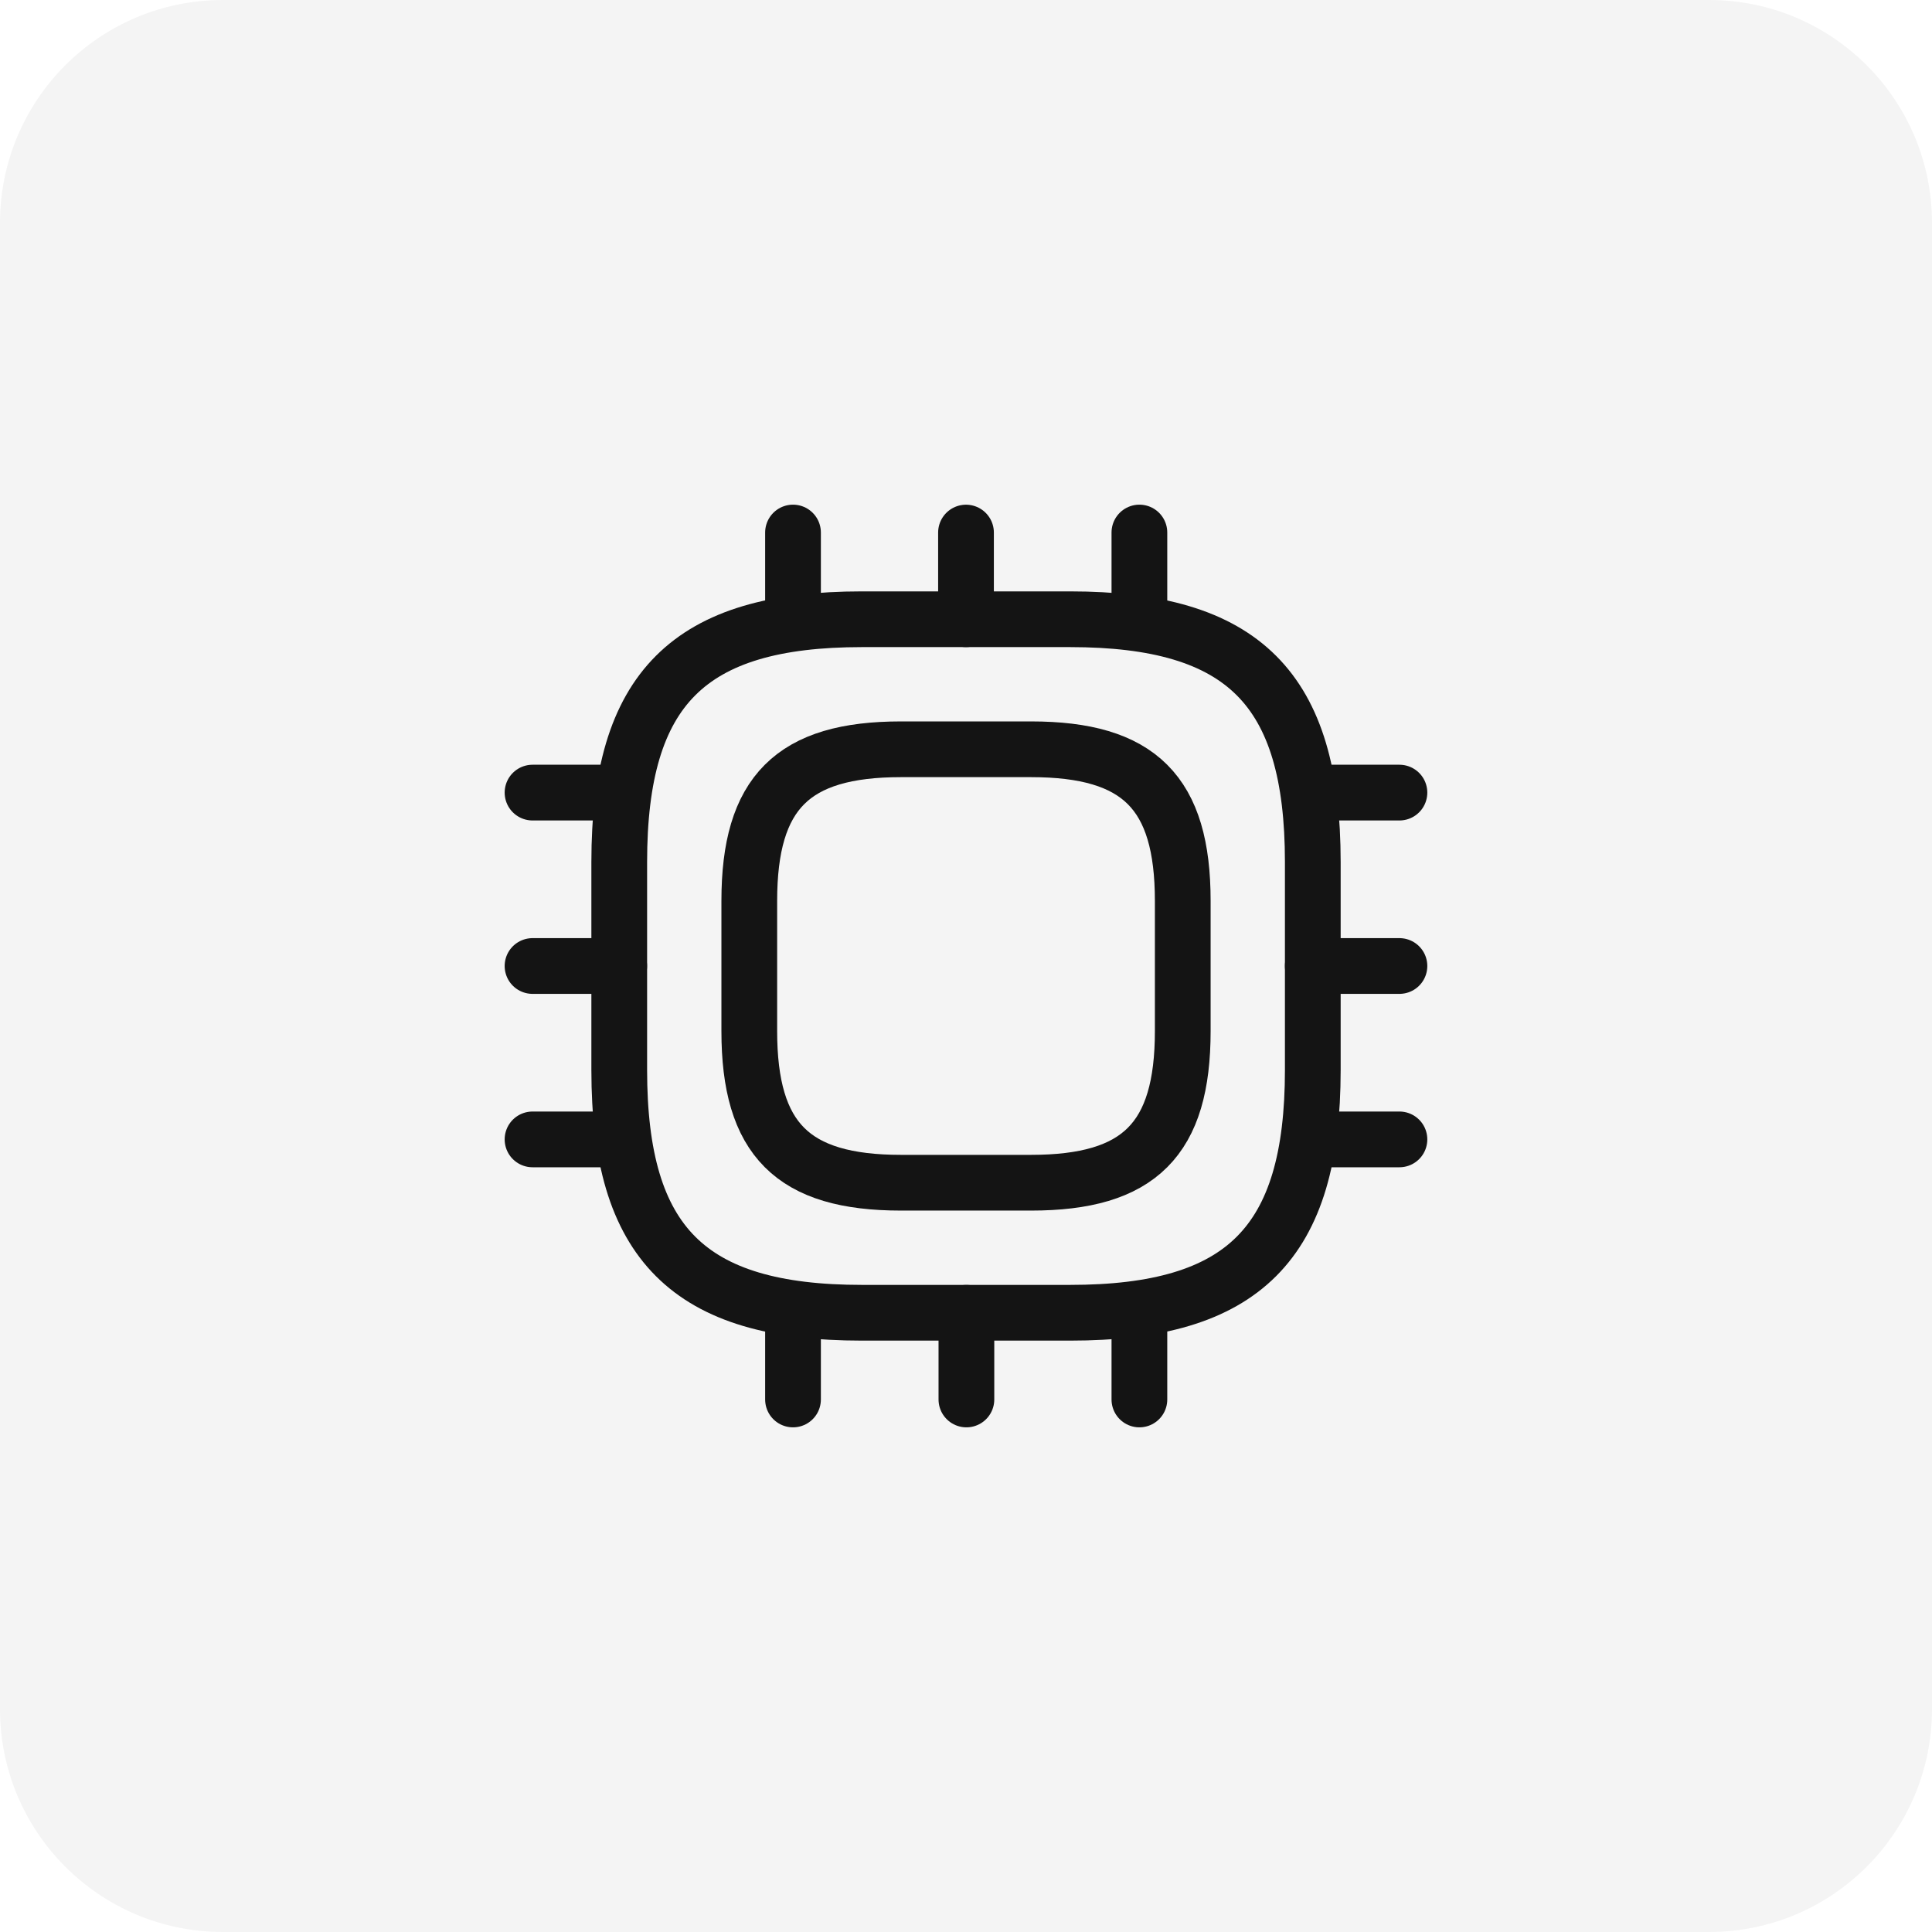
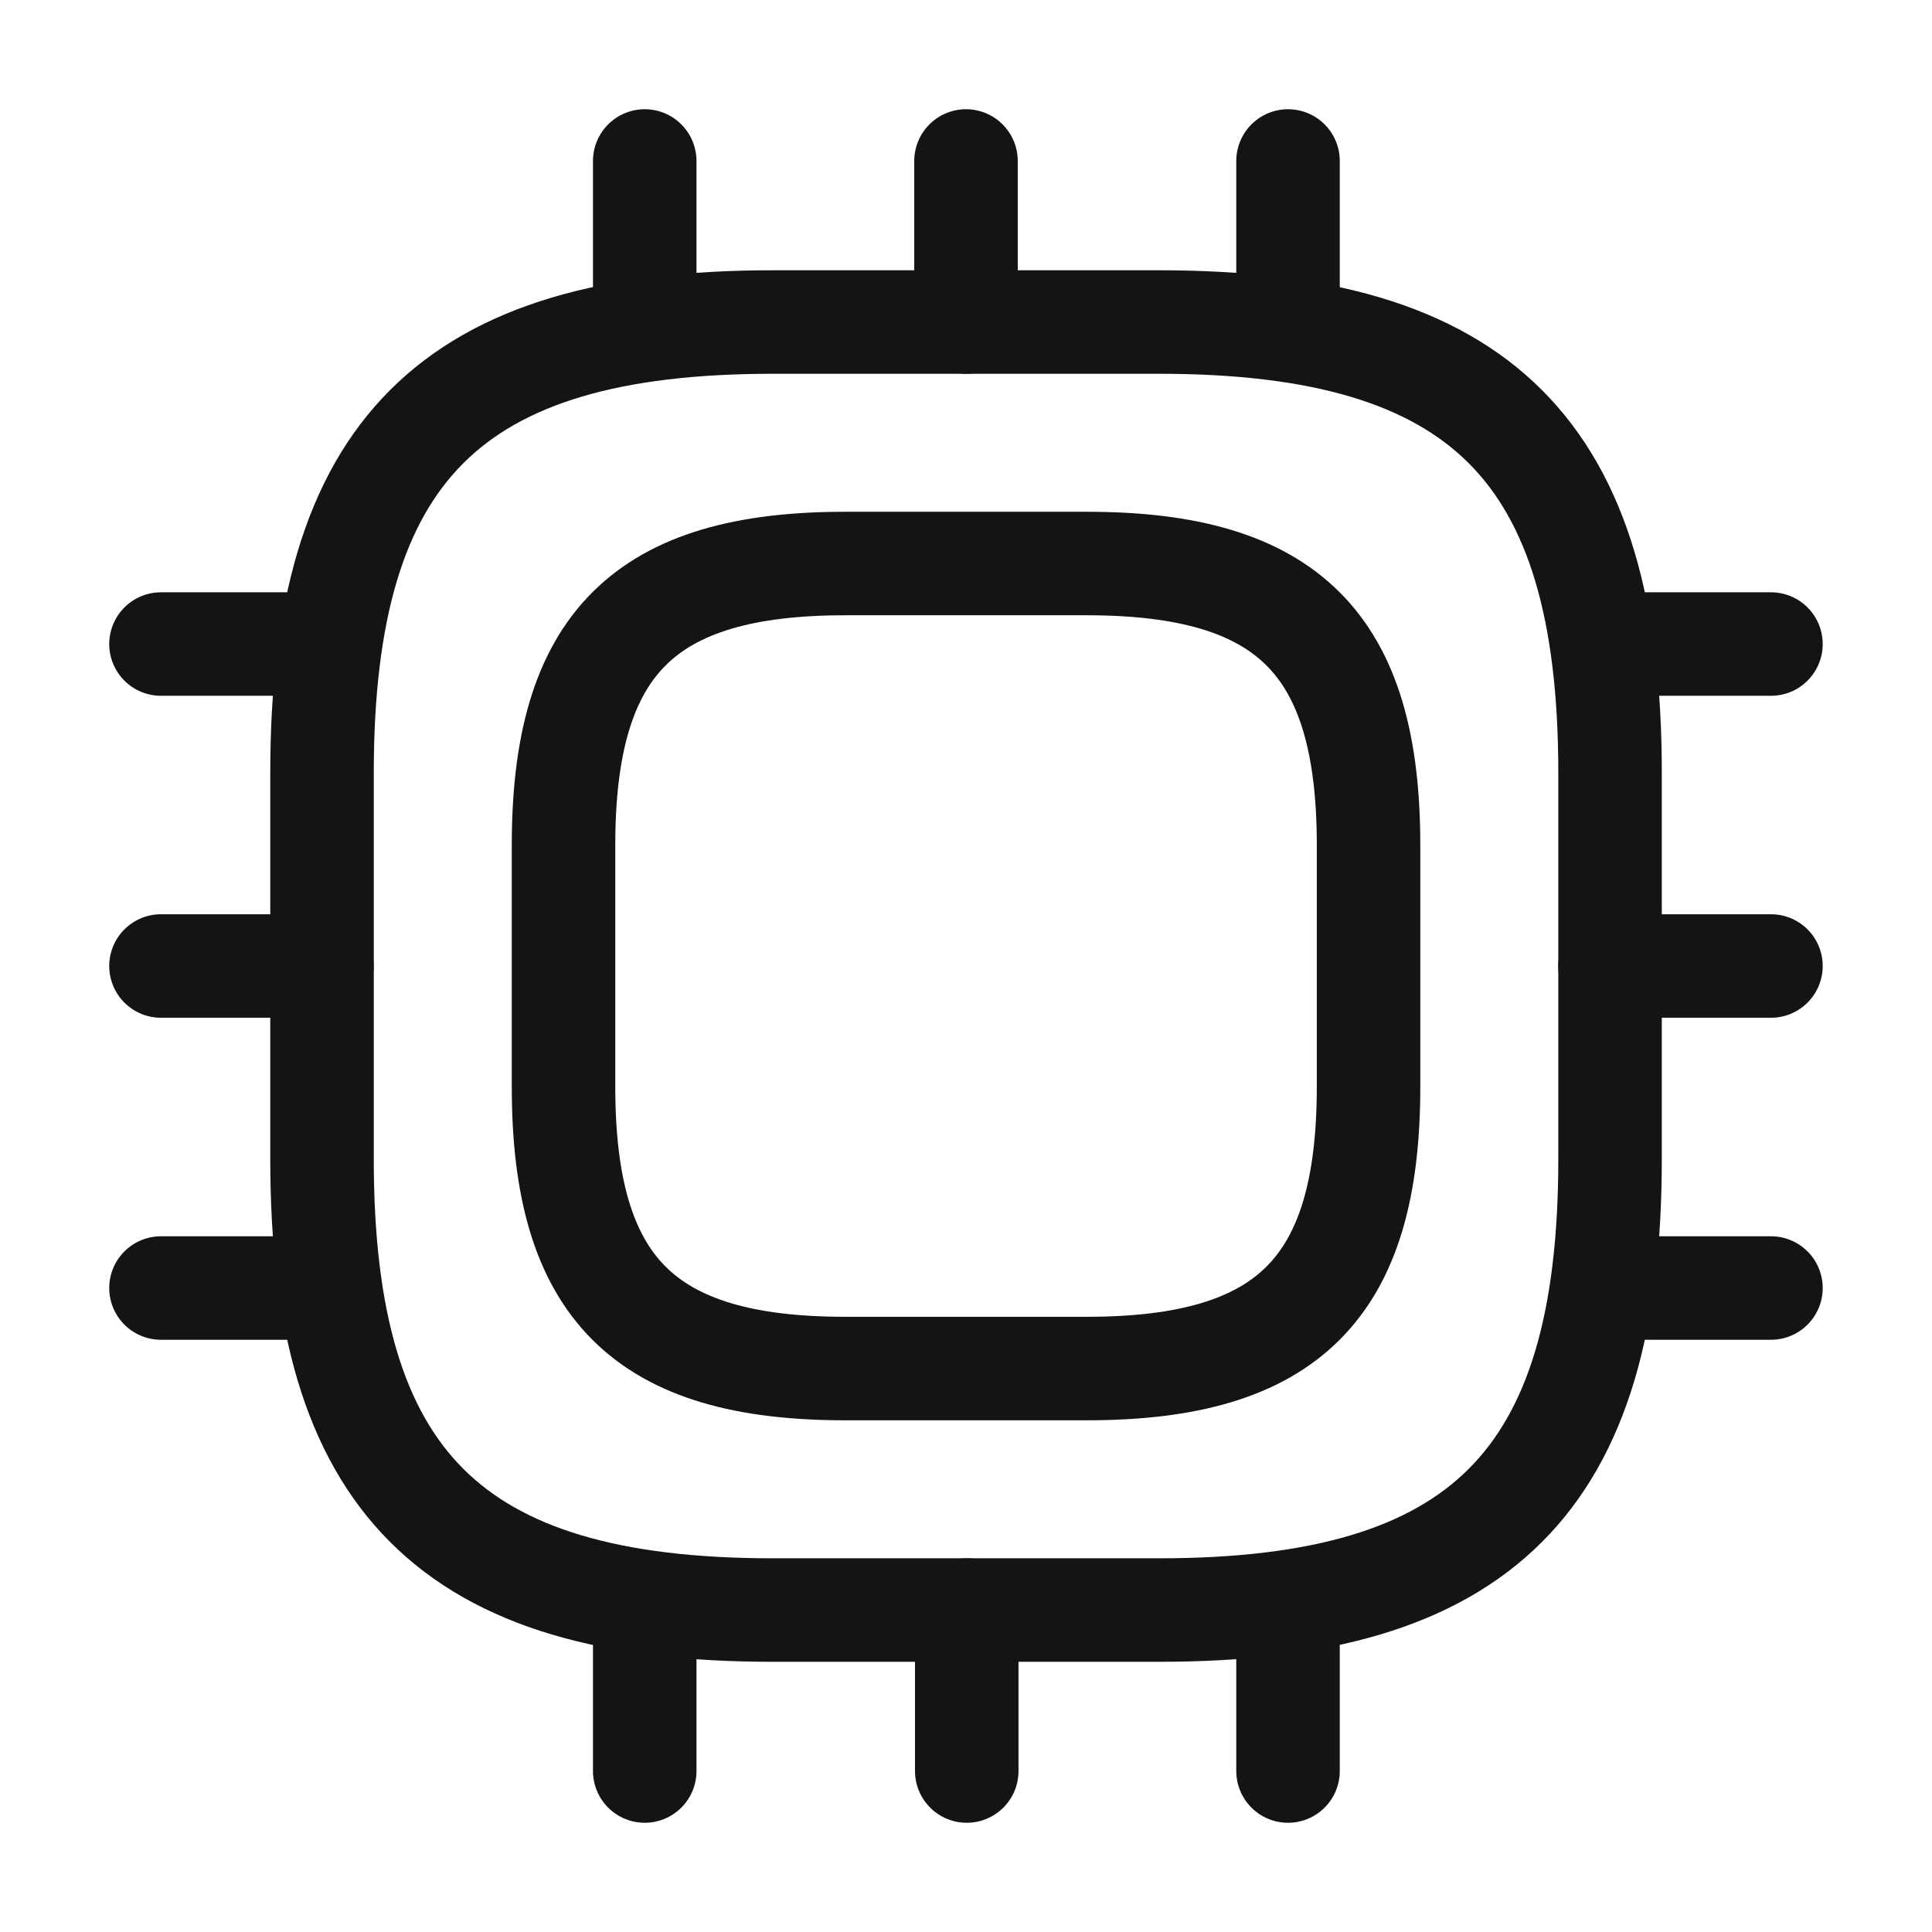
- <svg xmlns="http://www.w3.org/2000/svg" width="52" height="52" viewBox="0 0 52 52" fill="none">
-   <rect width="52" height="52" rx="6" fill="#F4F4F4" />
-   <path d="M23.2 35.333H28.8C33.467 35.333 35.334 33.467 35.334 28.8V23.2C35.334 18.533 33.467 16.667 28.8 16.667H23.2C18.534 16.667 16.667 18.533 16.667 23.2V28.8C16.667 33.467 18.534 35.333 23.2 35.333Z" stroke="#141414" stroke-width="1.5" stroke-linecap="round" stroke-linejoin="round" />
-   <path d="M24.25 31.833H27.75C30.667 31.833 31.834 30.667 31.834 27.75V24.25C31.834 21.333 30.667 20.167 27.75 20.167H24.25C21.334 20.167 20.167 21.333 20.167 24.25V27.75C20.167 30.667 21.334 31.833 24.25 31.833Z" stroke="#141414" stroke-width="1.5" stroke-linecap="round" stroke-linejoin="round" />
-   <path d="M21.344 16.667V14.333" stroke="#141414" stroke-width="1.5" stroke-linecap="round" stroke-linejoin="round" />
-   <path d="M26 16.667V14.334" stroke="#141414" stroke-width="1.5" stroke-linecap="round" stroke-linejoin="round" />
-   <path d="M30.667 16.667V14.333" stroke="#141414" stroke-width="1.5" stroke-linecap="round" stroke-linejoin="round" />
-   <path d="M35.333 21.333H37.666" stroke="#141414" stroke-width="1.5" stroke-linecap="round" stroke-linejoin="round" />
-   <path d="M35.333 26H37.666" stroke="#141414" stroke-width="1.5" stroke-linecap="round" stroke-linejoin="round" />
-   <path d="M35.333 30.667H37.666" stroke="#141414" stroke-width="1.5" stroke-linecap="round" stroke-linejoin="round" />
-   <path d="M30.667 35.333V37.667" stroke="#141414" stroke-width="1.5" stroke-linecap="round" stroke-linejoin="round" />
-   <path d="M26.011 35.334V37.667" stroke="#141414" stroke-width="1.5" stroke-linecap="round" stroke-linejoin="round" />
-   <path d="M21.344 35.333V37.667" stroke="#141414" stroke-width="1.5" stroke-linecap="round" stroke-linejoin="round" />
-   <path d="M14.333 21.333H16.666" stroke="#141414" stroke-width="1.5" stroke-linecap="round" stroke-linejoin="round" />
-   <path d="M14.333 26H16.666" stroke="#141414" stroke-width="1.5" stroke-linecap="round" stroke-linejoin="round" />
-   <path d="M14.333 30.667H16.666" stroke="#141414" stroke-width="1.5" stroke-linecap="round" stroke-linejoin="round" />
+ <svg xmlns="http://www.w3.org/2000/svg" width="28" height="28" viewBox="0 0 28 28" fill="none">
+   <path d="M11.2 23.334H16.8C21.467 23.334 23.334 21.467 23.334 16.8V11.2C23.334 6.534 21.467 4.667 16.8 4.667H11.2C6.534 4.667 4.667 6.534 4.667 11.2V16.8C4.667 21.467 6.534 23.334 11.2 23.334Z" stroke="#141414" stroke-width="1.5" stroke-linecap="round" stroke-linejoin="round" />
+   <path d="M12.25 19.834H15.75C18.667 19.834 19.834 18.667 19.834 15.75V12.25C19.834 9.334 18.667 8.167 15.75 8.167H12.25C9.334 8.167 8.167 9.334 8.167 12.25V15.75C8.167 18.667 9.334 19.834 12.25 19.834Z" stroke="#141414" stroke-width="1.5" stroke-linecap="round" stroke-linejoin="round" />
+   <path d="M9.344 4.667V2.333" stroke="#141414" stroke-width="1.5" stroke-linecap="round" stroke-linejoin="round" />
+   <path d="M14 4.667V2.333" stroke="#141414" stroke-width="1.5" stroke-linecap="round" stroke-linejoin="round" />
+   <path d="M18.667 4.667V2.333" stroke="#141414" stroke-width="1.5" stroke-linecap="round" stroke-linejoin="round" />
+   <path d="M23.333 9.334H25.666" stroke="#141414" stroke-width="1.5" stroke-linecap="round" stroke-linejoin="round" />
+   <path d="M23.333 14H25.666" stroke="#141414" stroke-width="1.5" stroke-linecap="round" stroke-linejoin="round" />
+   <path d="M23.333 18.667H25.666" stroke="#141414" stroke-width="1.5" stroke-linecap="round" stroke-linejoin="round" />
+   <path d="M18.667 23.334V25.667" stroke="#141414" stroke-width="1.5" stroke-linecap="round" stroke-linejoin="round" />
+   <path d="M14.011 23.334V25.667" stroke="#141414" stroke-width="1.5" stroke-linecap="round" stroke-linejoin="round" />
+   <path d="M9.344 23.334V25.667" stroke="#141414" stroke-width="1.5" stroke-linecap="round" stroke-linejoin="round" />
+   <path d="M2.333 9.334H4.666" stroke="#141414" stroke-width="1.5" stroke-linecap="round" stroke-linejoin="round" />
+   <path d="M2.333 14H4.666" stroke="#141414" stroke-width="1.5" stroke-linecap="round" stroke-linejoin="round" />
+   <path d="M2.333 18.667H4.666" stroke="#141414" stroke-width="1.5" stroke-linecap="round" stroke-linejoin="round" />
</svg>
